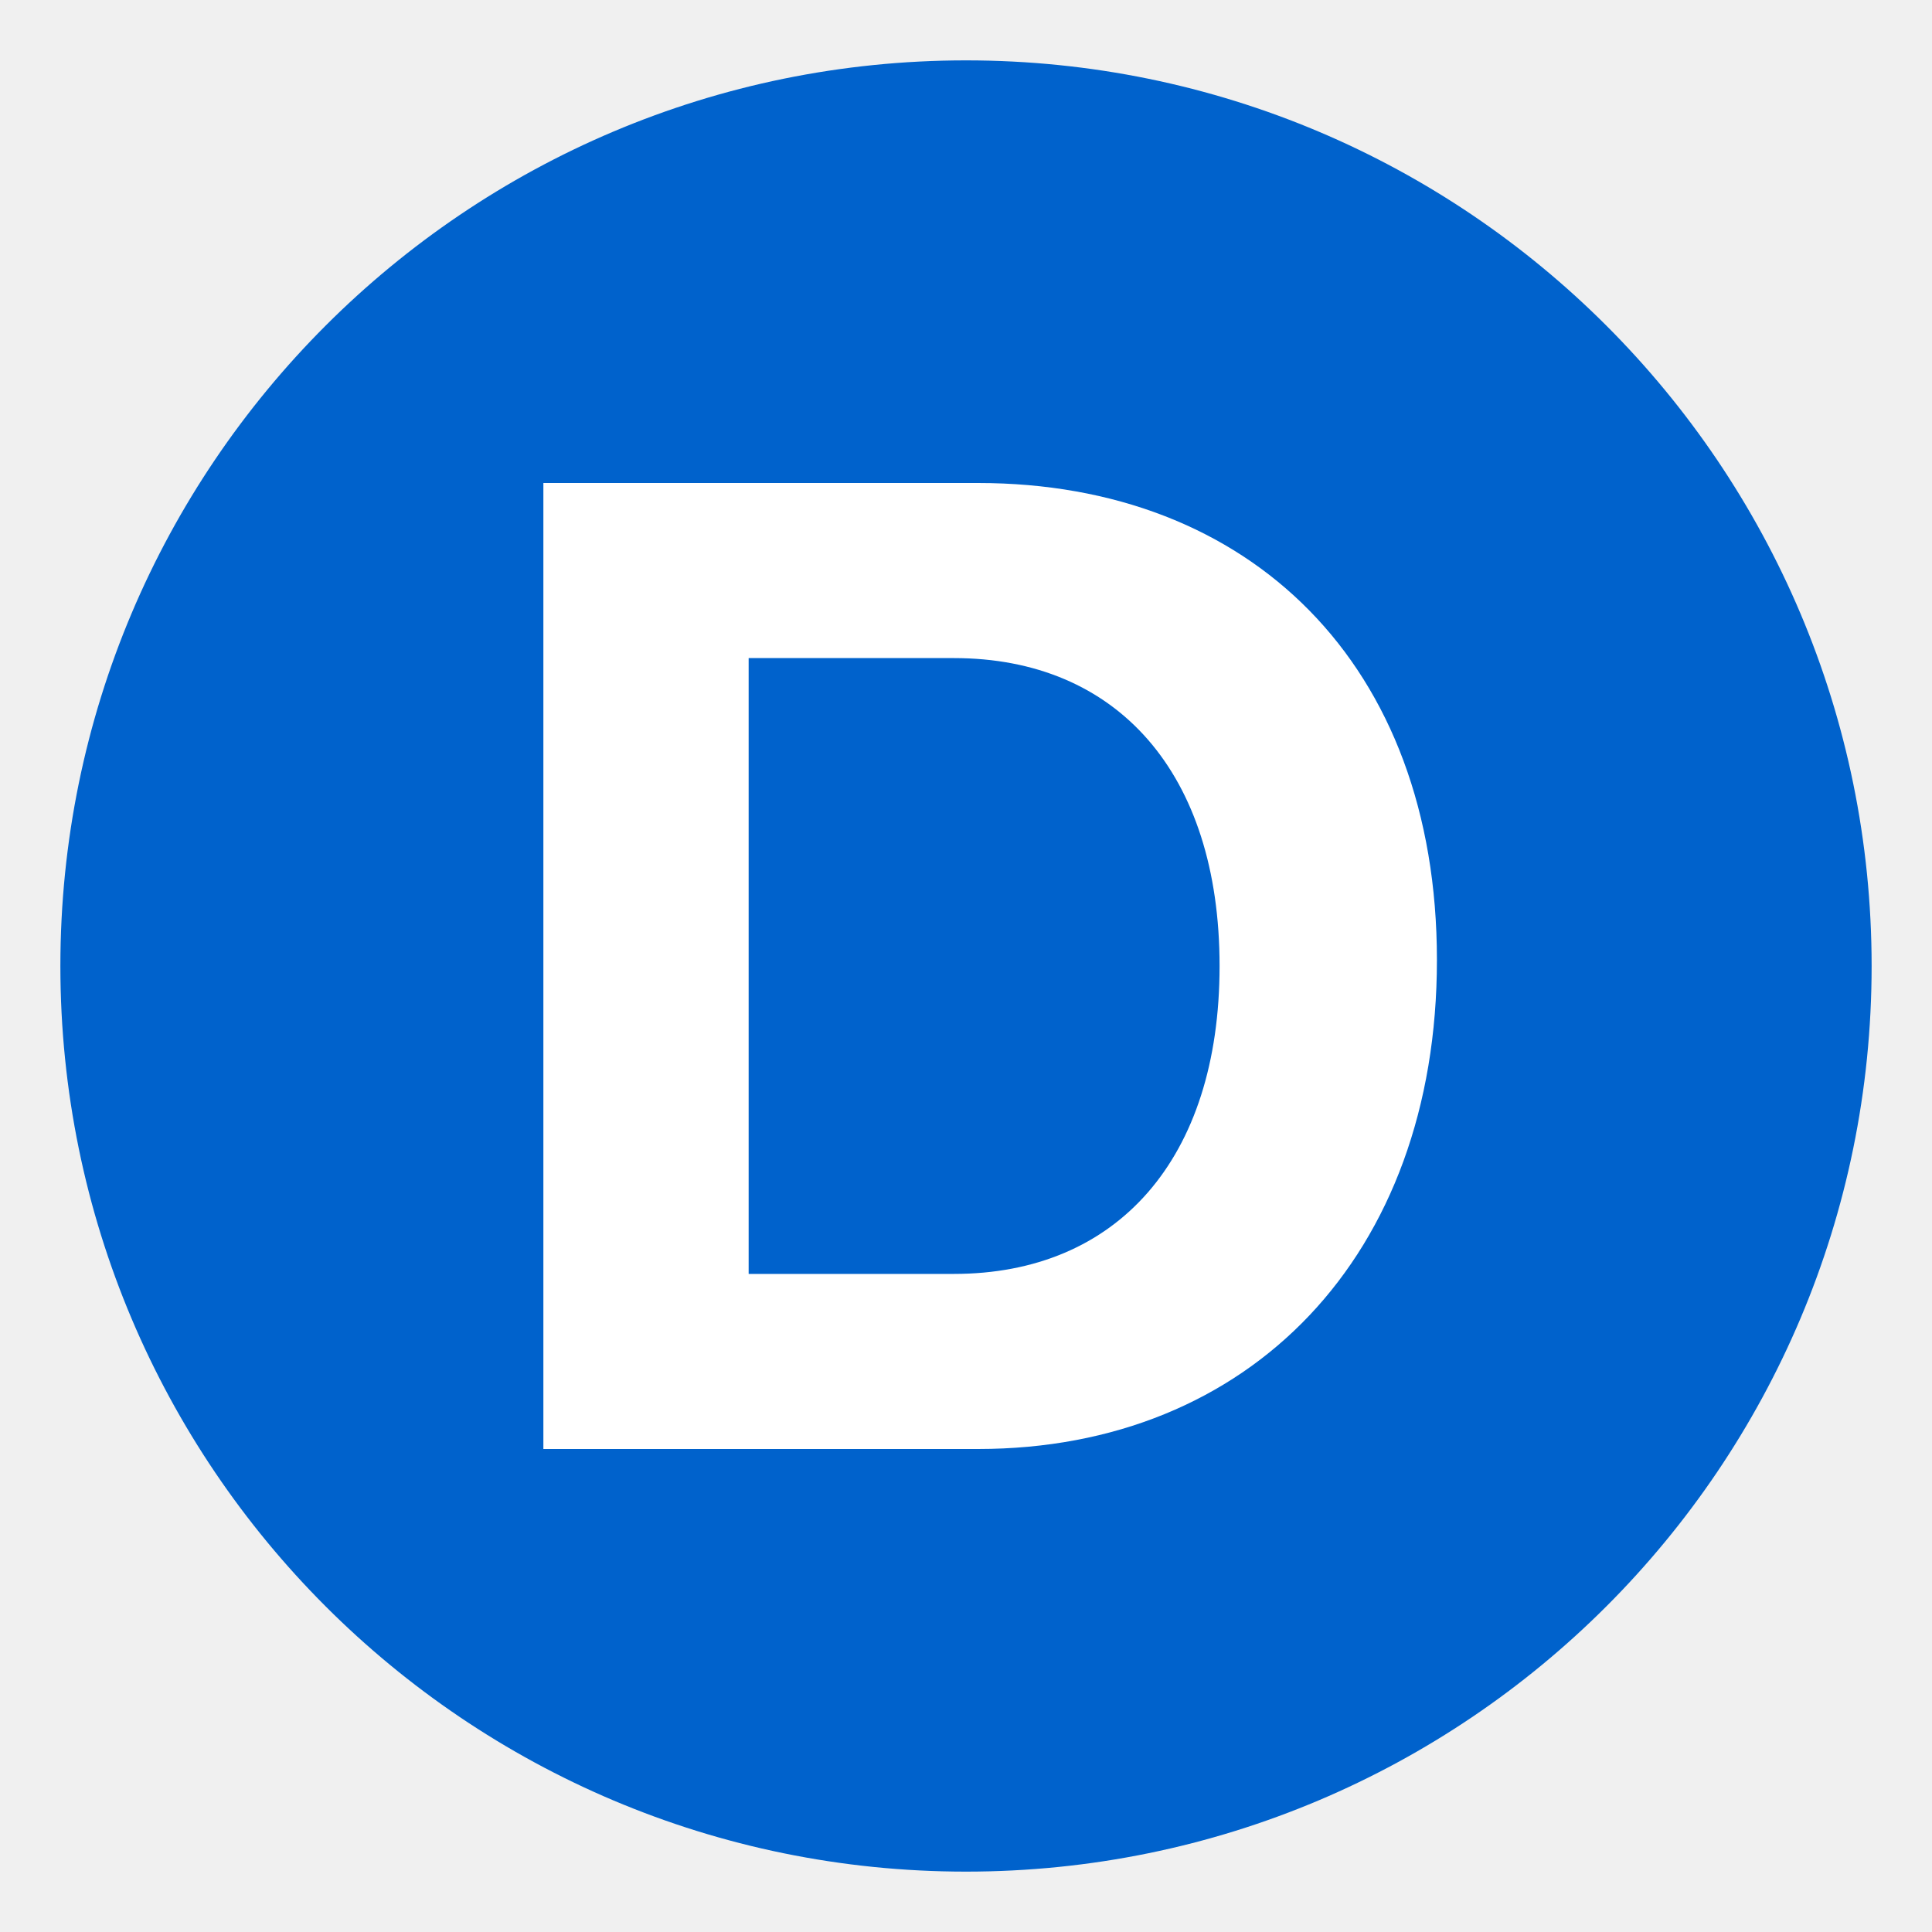
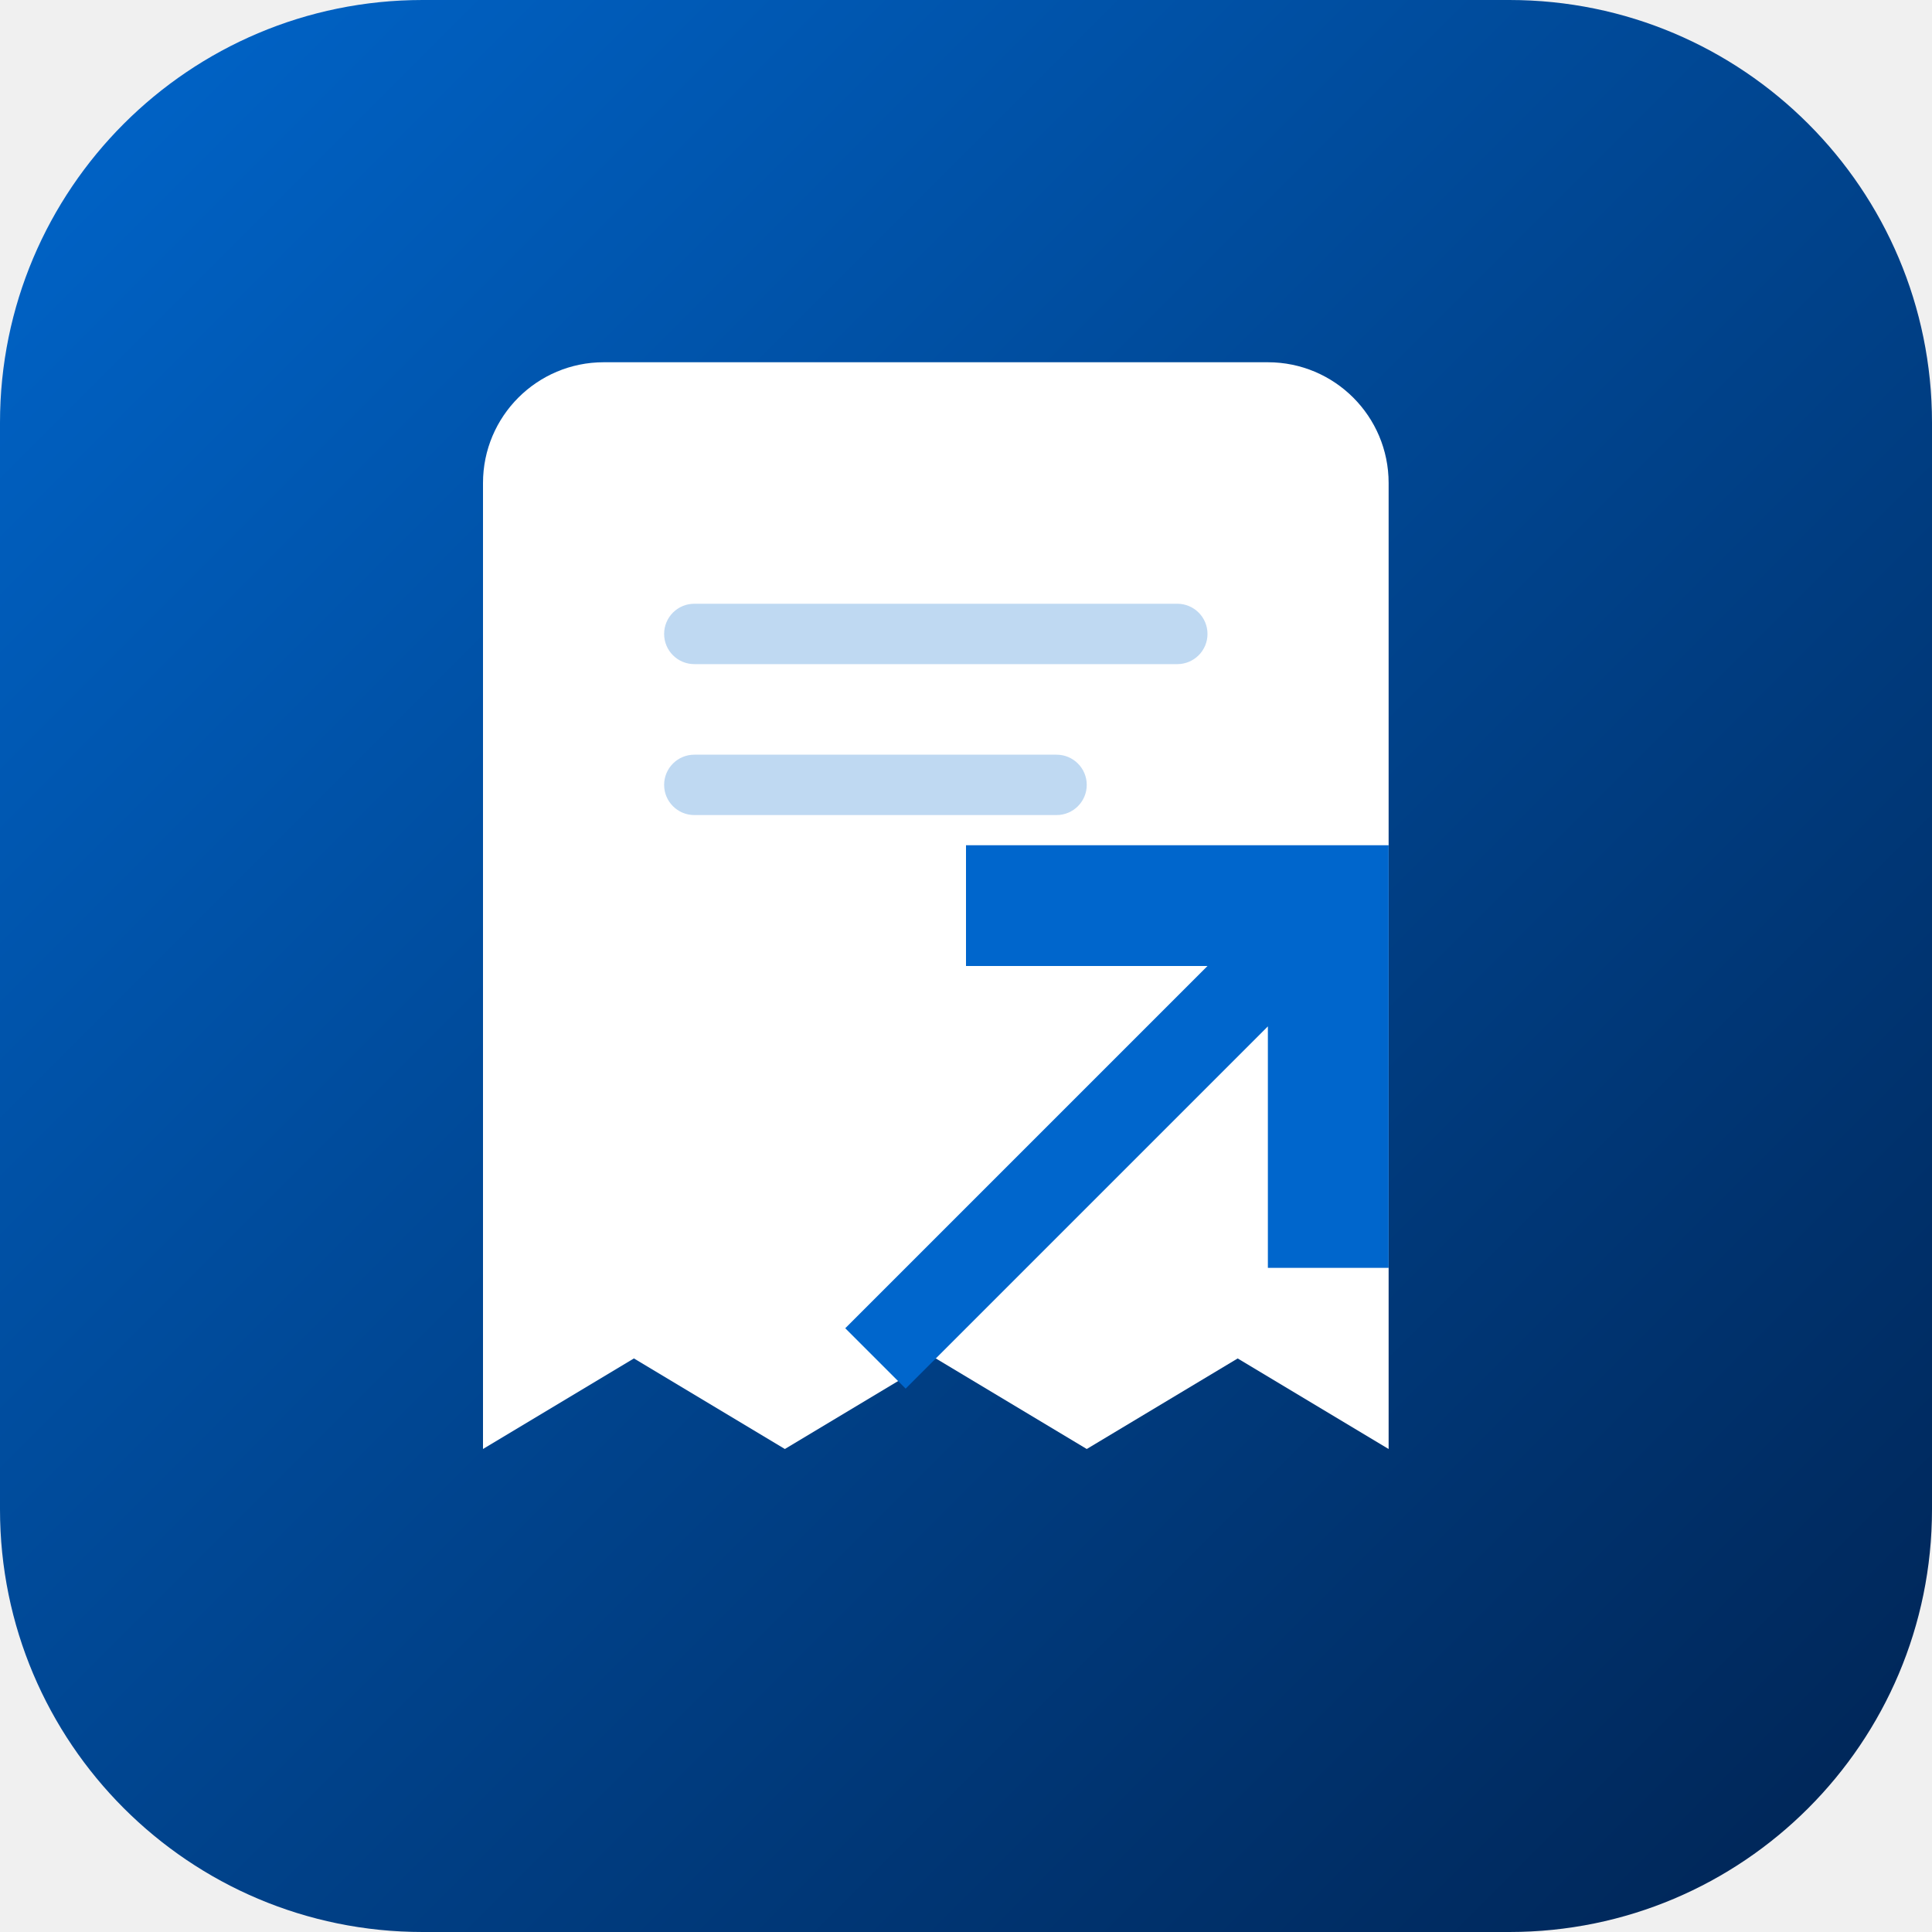
- <svg xmlns="http://www.w3.org/2000/svg" viewBox="0 0 32 32" width="32" height="32" role="img" aria-label="DigiPay">
-   <circle cx="16" cy="16" r="15" fill="#0062cc" />
-   <path fill="#ffffff" d="M9 8h7.2c4.5 0 7.6 3 7.6 7.9 0 4.9-3.1 8.1-7.6 8.1H9V8zm3.4 2.9v10.2h3.4c2.7 0 4.4-1.9 4.4-5.1 0-3.2-1.7-5.1-4.4-5.1h-3.4z" />
+ <svg xmlns="http://www.w3.org/2000/svg" viewBox="0 0 64 64" role="img" aria-label="DigiPay">
+   <defs>
+     <linearGradient id="digipayBg" x1="0" y1="0" x2="1" y2="1">
+       <stop offset="0%" stop-color="#0066CC" />
+       <stop offset="100%" stop-color="#002352" />
+     </linearGradient>
+   </defs>
+   <rect x="0" y="0" width="64" height="64" rx="14" ry="14" fill="url(#digipayBg)" />
+   <g transform="translate(16 12)">
+     <path d="M0 0 h26 a4 4 0 0 1 4 4 v32 l-5 -3 -5 3 -5 -3 -5 3 -5 -3 -5 3 v-32 a4 4 0 0 1 4 -4 z" fill="#ffffff" />
+     <rect x="6" y="8" width="18" height="2" rx="1" fill="#0066CC" opacity="0.25" />
+     <rect x="6" y="13" width="14" height="2" rx="1" fill="#0066CC" opacity="0.25" />
+   </g>
+   <g transform="translate(26 28)" fill="#0066CC">
+     <path d="M2 16 L14 4 H6 V0 H20 V14 H16 V6 L4 18 Z" />
+   </g>
</svg>
